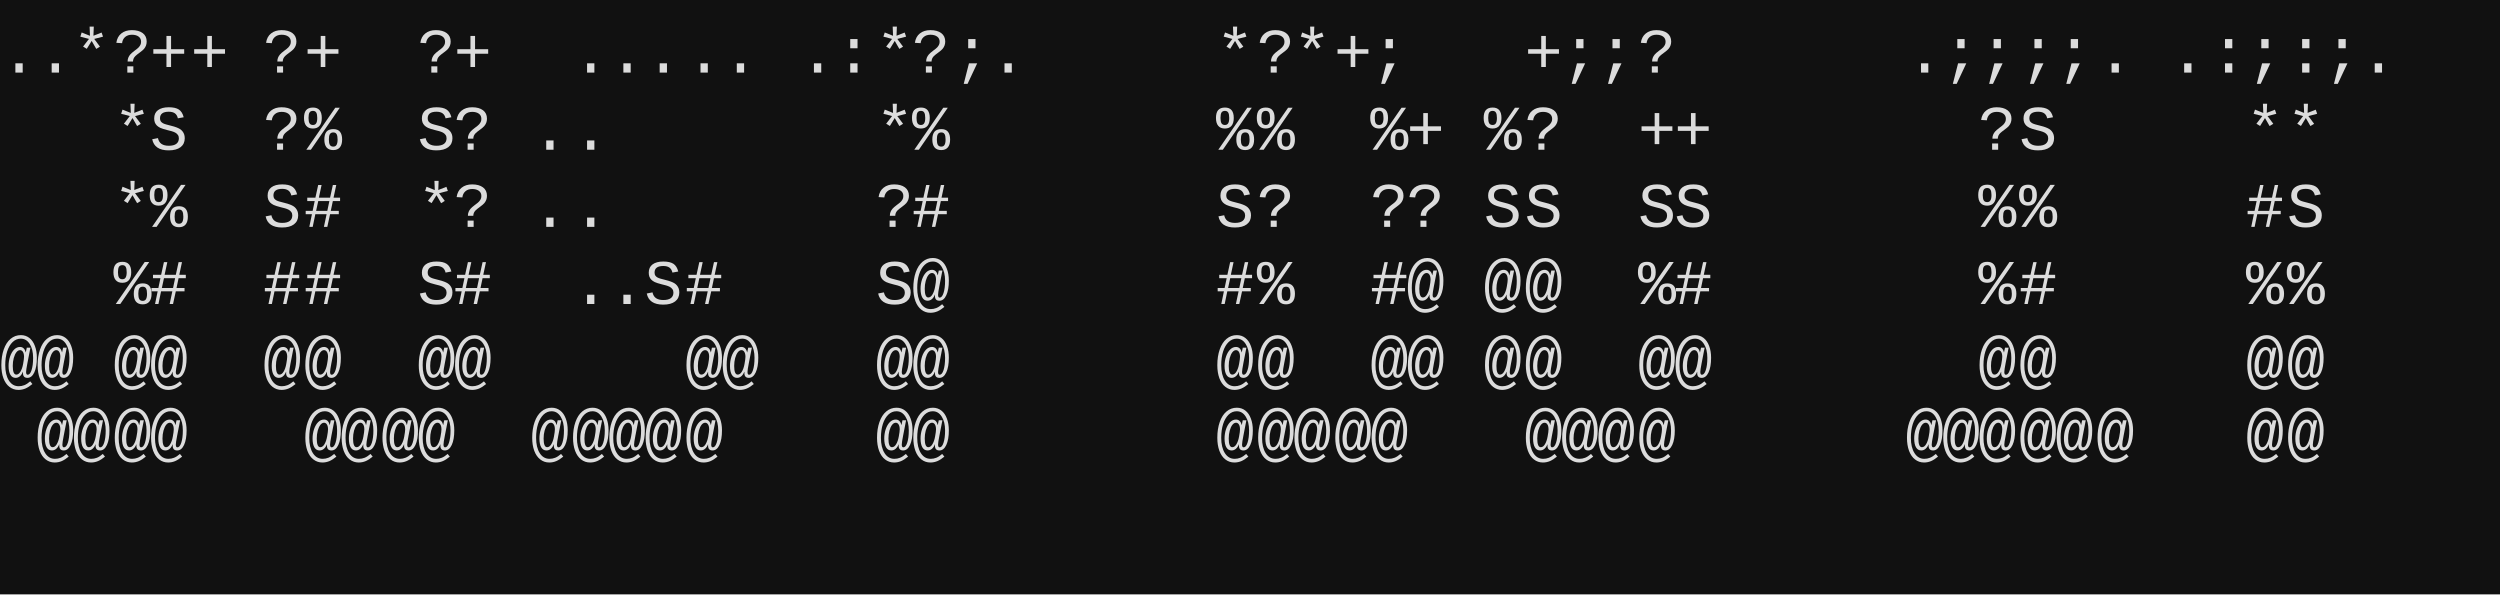
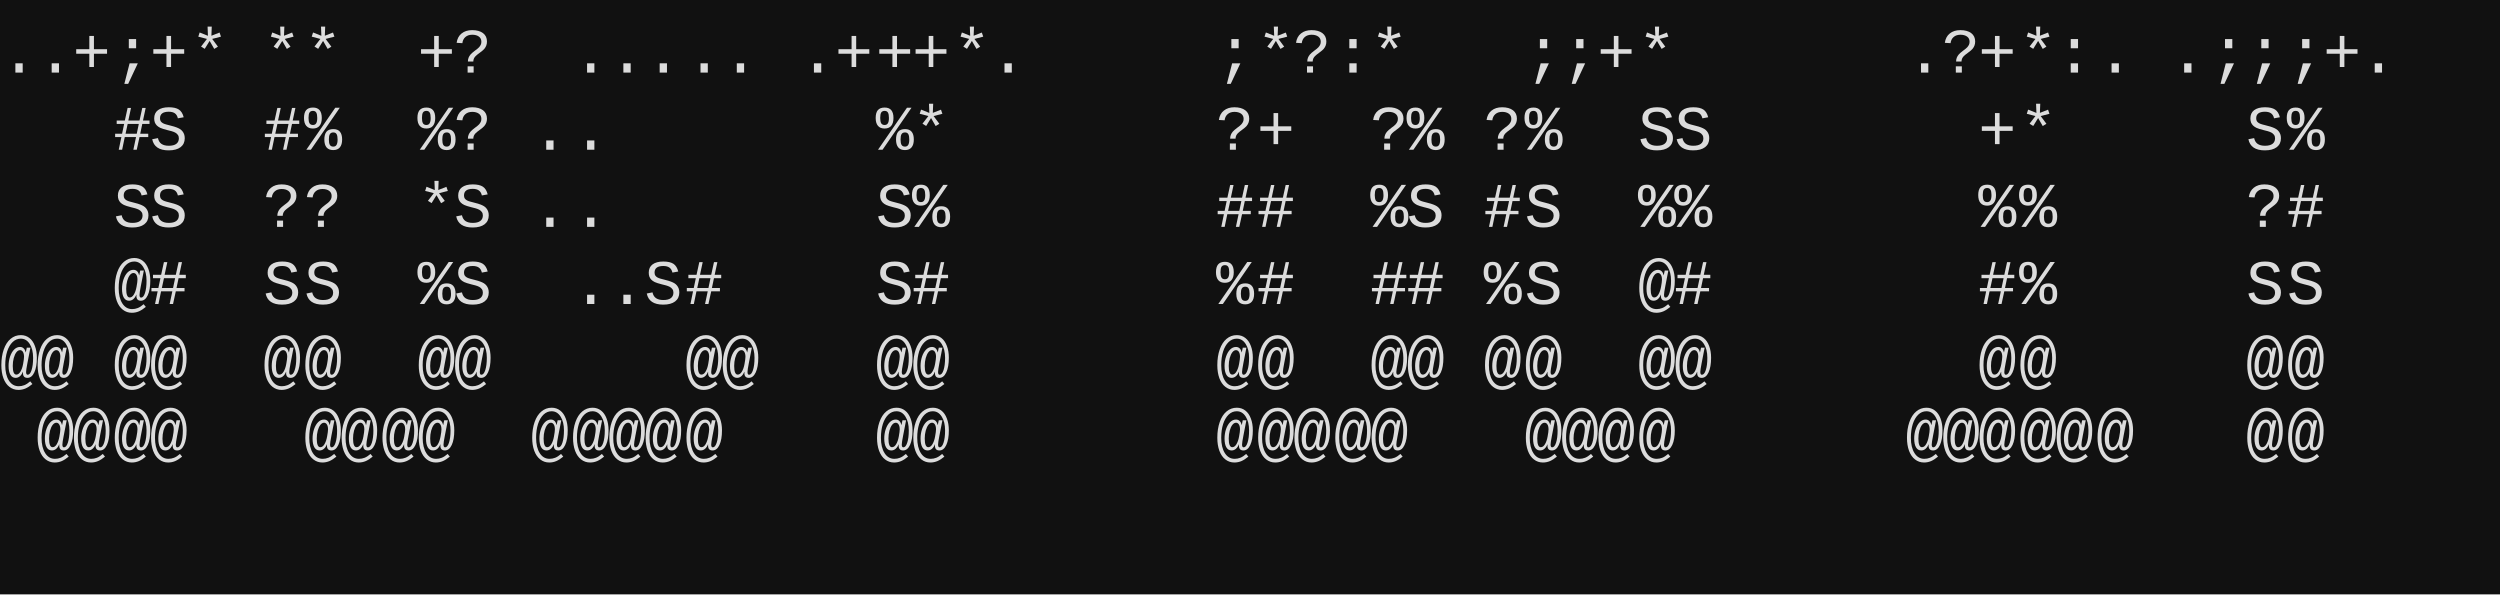
<svg xmlns="http://www.w3.org/2000/svg" width="551" height="131">
  <rect width="551" height="131" fill="#111111" />
  <text x="0" y="16" fill="#dcdcdc" font-size="14" font-family="Courier New, Courier, monospace">.</text>
  <text x="8" y="16" fill="#dcdcdc" font-size="14" font-family="Courier New, Courier, monospace">.</text>
-   <text x="16" y="16" fill="#dcdcdc" font-size="14" font-family="Courier New, Courier, monospace">*</text>
-   <text x="25" y="16" fill="#dcdcdc" font-size="14" font-family="Courier New, Courier, monospace">?</text>
+   <text x="16" y="16" fill="#dcdcdc" font-size="14" font-family="Courier New, Courier, monospace">+</text>
+   <text x="25" y="16" fill="#dcdcdc" font-size="14" font-family="Courier New, Courier, monospace">;</text>
  <text x="33" y="16" fill="#dcdcdc" font-size="14" font-family="Courier New, Courier, monospace">+</text>
-   <text x="42" y="16" fill="#dcdcdc" font-size="14" font-family="Courier New, Courier, monospace">+</text>
-   <text x="58" y="16" fill="#dcdcdc" font-size="14" font-family="Courier New, Courier, monospace">?</text>
-   <text x="67" y="16" fill="#dcdcdc" font-size="14" font-family="Courier New, Courier, monospace">+</text>
-   <text x="92" y="16" fill="#dcdcdc" font-size="14" font-family="Courier New, Courier, monospace">?</text>
-   <text x="100" y="16" fill="#dcdcdc" font-size="14" font-family="Courier New, Courier, monospace">+</text>
+   <text x="42" y="16" fill="#dcdcdc" font-size="14" font-family="Courier New, Courier, monospace">*</text>
+   <text x="58" y="16" fill="#dcdcdc" font-size="14" font-family="Courier New, Courier, monospace">*</text>
+   <text x="67" y="16" fill="#dcdcdc" font-size="14" font-family="Courier New, Courier, monospace">*</text>
+   <text x="92" y="16" fill="#dcdcdc" font-size="14" font-family="Courier New, Courier, monospace">+</text>
+   <text x="100" y="16" fill="#dcdcdc" font-size="14" font-family="Courier New, Courier, monospace">?</text>
  <text x="126" y="16" fill="#dcdcdc" font-size="14" font-family="Courier New, Courier, monospace">.</text>
  <text x="134" y="16" fill="#dcdcdc" font-size="14" font-family="Courier New, Courier, monospace">.</text>
  <text x="142" y="16" fill="#dcdcdc" font-size="14" font-family="Courier New, Courier, monospace">.</text>
  <text x="151" y="16" fill="#dcdcdc" font-size="14" font-family="Courier New, Courier, monospace">.</text>
  <text x="159" y="16" fill="#dcdcdc" font-size="14" font-family="Courier New, Courier, monospace">.</text>
  <text x="176" y="16" fill="#dcdcdc" font-size="14" font-family="Courier New, Courier, monospace">.</text>
-   <text x="184" y="16" fill="#dcdcdc" font-size="14" font-family="Courier New, Courier, monospace">:</text>
-   <text x="193" y="16" fill="#dcdcdc" font-size="14" font-family="Courier New, Courier, monospace">*</text>
-   <text x="201" y="16" fill="#dcdcdc" font-size="14" font-family="Courier New, Courier, monospace">?</text>
-   <text x="210" y="16" fill="#dcdcdc" font-size="14" font-family="Courier New, Courier, monospace">;</text>
+   <text x="184" y="16" fill="#dcdcdc" font-size="14" font-family="Courier New, Courier, monospace">+</text>
+   <text x="193" y="16" fill="#dcdcdc" font-size="14" font-family="Courier New, Courier, monospace">+</text>
+   <text x="201" y="16" fill="#dcdcdc" font-size="14" font-family="Courier New, Courier, monospace">+</text>
+   <text x="210" y="16" fill="#dcdcdc" font-size="14" font-family="Courier New, Courier, monospace">*</text>
  <text x="218" y="16" fill="#dcdcdc" font-size="14" font-family="Courier New, Courier, monospace">.</text>
-   <text x="268" y="16" fill="#dcdcdc" font-size="14" font-family="Courier New, Courier, monospace">*</text>
-   <text x="277" y="16" fill="#dcdcdc" font-size="14" font-family="Courier New, Courier, monospace">?</text>
-   <text x="285" y="16" fill="#dcdcdc" font-size="14" font-family="Courier New, Courier, monospace">*</text>
-   <text x="294" y="16" fill="#dcdcdc" font-size="14" font-family="Courier New, Courier, monospace">+</text>
-   <text x="302" y="16" fill="#dcdcdc" font-size="14" font-family="Courier New, Courier, monospace">;</text>
-   <text x="336" y="16" fill="#dcdcdc" font-size="14" font-family="Courier New, Courier, monospace">+</text>
+   <text x="268" y="16" fill="#dcdcdc" font-size="14" font-family="Courier New, Courier, monospace">;</text>
+   <text x="277" y="16" fill="#dcdcdc" font-size="14" font-family="Courier New, Courier, monospace">*</text>
+   <text x="285" y="16" fill="#dcdcdc" font-size="14" font-family="Courier New, Courier, monospace">?</text>
+   <text x="294" y="16" fill="#dcdcdc" font-size="14" font-family="Courier New, Courier, monospace">:</text>
+   <text x="302" y="16" fill="#dcdcdc" font-size="14" font-family="Courier New, Courier, monospace">*</text>
+   <text x="336" y="16" fill="#dcdcdc" font-size="14" font-family="Courier New, Courier, monospace">;</text>
  <text x="344" y="16" fill="#dcdcdc" font-size="14" font-family="Courier New, Courier, monospace">;</text>
-   <text x="352" y="16" fill="#dcdcdc" font-size="14" font-family="Courier New, Courier, monospace">;</text>
-   <text x="361" y="16" fill="#dcdcdc" font-size="14" font-family="Courier New, Courier, monospace">?</text>
+   <text x="352" y="16" fill="#dcdcdc" font-size="14" font-family="Courier New, Courier, monospace">+</text>
+   <text x="361" y="16" fill="#dcdcdc" font-size="14" font-family="Courier New, Courier, monospace">*</text>
  <text x="420" y="16" fill="#dcdcdc" font-size="14" font-family="Courier New, Courier, monospace">.</text>
-   <text x="428" y="16" fill="#dcdcdc" font-size="14" font-family="Courier New, Courier, monospace">;</text>
-   <text x="436" y="16" fill="#dcdcdc" font-size="14" font-family="Courier New, Courier, monospace">;</text>
-   <text x="445" y="16" fill="#dcdcdc" font-size="14" font-family="Courier New, Courier, monospace">;</text>
-   <text x="453" y="16" fill="#dcdcdc" font-size="14" font-family="Courier New, Courier, monospace">;</text>
+   <text x="428" y="16" fill="#dcdcdc" font-size="14" font-family="Courier New, Courier, monospace">?</text>
+   <text x="436" y="16" fill="#dcdcdc" font-size="14" font-family="Courier New, Courier, monospace">+</text>
+   <text x="445" y="16" fill="#dcdcdc" font-size="14" font-family="Courier New, Courier, monospace">*</text>
+   <text x="453" y="16" fill="#dcdcdc" font-size="14" font-family="Courier New, Courier, monospace">:</text>
  <text x="462" y="16" fill="#dcdcdc" font-size="14" font-family="Courier New, Courier, monospace">.</text>
  <text x="478" y="16" fill="#dcdcdc" font-size="14" font-family="Courier New, Courier, monospace">.</text>
-   <text x="487" y="16" fill="#dcdcdc" font-size="14" font-family="Courier New, Courier, monospace">:</text>
+   <text x="487" y="16" fill="#dcdcdc" font-size="14" font-family="Courier New, Courier, monospace">;</text>
  <text x="495" y="16" fill="#dcdcdc" font-size="14" font-family="Courier New, Courier, monospace">;</text>
-   <text x="504" y="16" fill="#dcdcdc" font-size="14" font-family="Courier New, Courier, monospace">:</text>
-   <text x="512" y="16" fill="#dcdcdc" font-size="14" font-family="Courier New, Courier, monospace">;</text>
+   <text x="504" y="16" fill="#dcdcdc" font-size="14" font-family="Courier New, Courier, monospace">;</text>
+   <text x="512" y="16" fill="#dcdcdc" font-size="14" font-family="Courier New, Courier, monospace">+</text>
  <text x="520" y="16" fill="#dcdcdc" font-size="14" font-family="Courier New, Courier, monospace">.</text>
-   <text x="25" y="33" fill="#dcdcdc" font-size="14" font-family="Courier New, Courier, monospace">*</text>
+   <text x="25" y="33" fill="#dcdcdc" font-size="14" font-family="Courier New, Courier, monospace">#</text>
  <text x="33" y="33" fill="#dcdcdc" font-size="14" font-family="Courier New, Courier, monospace">S</text>
-   <text x="58" y="33" fill="#dcdcdc" font-size="14" font-family="Courier New, Courier, monospace">?</text>
+   <text x="58" y="33" fill="#dcdcdc" font-size="14" font-family="Courier New, Courier, monospace">#</text>
  <text x="67" y="33" fill="#dcdcdc" font-size="14" font-family="Courier New, Courier, monospace">%</text>
-   <text x="92" y="33" fill="#dcdcdc" font-size="14" font-family="Courier New, Courier, monospace">S</text>
+   <text x="92" y="33" fill="#dcdcdc" font-size="14" font-family="Courier New, Courier, monospace">%</text>
  <text x="100" y="33" fill="#dcdcdc" font-size="14" font-family="Courier New, Courier, monospace">?</text>
  <text x="117" y="33" fill="#dcdcdc" font-size="14" font-family="Courier New, Courier, monospace">.</text>
  <text x="126" y="33" fill="#dcdcdc" font-size="14" font-family="Courier New, Courier, monospace">.</text>
-   <text x="193" y="33" fill="#dcdcdc" font-size="14" font-family="Courier New, Courier, monospace">*</text>
-   <text x="201" y="33" fill="#dcdcdc" font-size="14" font-family="Courier New, Courier, monospace">%</text>
-   <text x="268" y="33" fill="#dcdcdc" font-size="14" font-family="Courier New, Courier, monospace">%</text>
-   <text x="277" y="33" fill="#dcdcdc" font-size="14" font-family="Courier New, Courier, monospace">%</text>
-   <text x="302" y="33" fill="#dcdcdc" font-size="14" font-family="Courier New, Courier, monospace">%</text>
-   <text x="310" y="33" fill="#dcdcdc" font-size="14" font-family="Courier New, Courier, monospace">+</text>
-   <text x="327" y="33" fill="#dcdcdc" font-size="14" font-family="Courier New, Courier, monospace">%</text>
-   <text x="336" y="33" fill="#dcdcdc" font-size="14" font-family="Courier New, Courier, monospace">?</text>
-   <text x="361" y="33" fill="#dcdcdc" font-size="14" font-family="Courier New, Courier, monospace">+</text>
-   <text x="369" y="33" fill="#dcdcdc" font-size="14" font-family="Courier New, Courier, monospace">+</text>
-   <text x="436" y="33" fill="#dcdcdc" font-size="14" font-family="Courier New, Courier, monospace">?</text>
-   <text x="445" y="33" fill="#dcdcdc" font-size="14" font-family="Courier New, Courier, monospace">S</text>
-   <text x="495" y="33" fill="#dcdcdc" font-size="14" font-family="Courier New, Courier, monospace">*</text>
-   <text x="504" y="33" fill="#dcdcdc" font-size="14" font-family="Courier New, Courier, monospace">*</text>
-   <text x="25" y="50" fill="#dcdcdc" font-size="14" font-family="Courier New, Courier, monospace">*</text>
-   <text x="33" y="50" fill="#dcdcdc" font-size="14" font-family="Courier New, Courier, monospace">%</text>
-   <text x="58" y="50" fill="#dcdcdc" font-size="14" font-family="Courier New, Courier, monospace">S</text>
-   <text x="67" y="50" fill="#dcdcdc" font-size="14" font-family="Courier New, Courier, monospace">#</text>
+   <text x="193" y="33" fill="#dcdcdc" font-size="14" font-family="Courier New, Courier, monospace">%</text>
+   <text x="201" y="33" fill="#dcdcdc" font-size="14" font-family="Courier New, Courier, monospace">*</text>
+   <text x="268" y="33" fill="#dcdcdc" font-size="14" font-family="Courier New, Courier, monospace">?</text>
+   <text x="277" y="33" fill="#dcdcdc" font-size="14" font-family="Courier New, Courier, monospace">+</text>
+   <text x="302" y="33" fill="#dcdcdc" font-size="14" font-family="Courier New, Courier, monospace">?</text>
+   <text x="310" y="33" fill="#dcdcdc" font-size="14" font-family="Courier New, Courier, monospace">%</text>
+   <text x="327" y="33" fill="#dcdcdc" font-size="14" font-family="Courier New, Courier, monospace">?</text>
+   <text x="336" y="33" fill="#dcdcdc" font-size="14" font-family="Courier New, Courier, monospace">%</text>
+   <text x="361" y="33" fill="#dcdcdc" font-size="14" font-family="Courier New, Courier, monospace">S</text>
+   <text x="369" y="33" fill="#dcdcdc" font-size="14" font-family="Courier New, Courier, monospace">S</text>
+   <text x="436" y="33" fill="#dcdcdc" font-size="14" font-family="Courier New, Courier, monospace">+</text>
+   <text x="445" y="33" fill="#dcdcdc" font-size="14" font-family="Courier New, Courier, monospace">*</text>
+   <text x="495" y="33" fill="#dcdcdc" font-size="14" font-family="Courier New, Courier, monospace">S</text>
+   <text x="504" y="33" fill="#dcdcdc" font-size="14" font-family="Courier New, Courier, monospace">%</text>
+   <text x="25" y="50" fill="#dcdcdc" font-size="14" font-family="Courier New, Courier, monospace">S</text>
+   <text x="33" y="50" fill="#dcdcdc" font-size="14" font-family="Courier New, Courier, monospace">S</text>
+   <text x="58" y="50" fill="#dcdcdc" font-size="14" font-family="Courier New, Courier, monospace">?</text>
+   <text x="67" y="50" fill="#dcdcdc" font-size="14" font-family="Courier New, Courier, monospace">?</text>
  <text x="92" y="50" fill="#dcdcdc" font-size="14" font-family="Courier New, Courier, monospace">*</text>
-   <text x="100" y="50" fill="#dcdcdc" font-size="14" font-family="Courier New, Courier, monospace">?</text>
+   <text x="100" y="50" fill="#dcdcdc" font-size="14" font-family="Courier New, Courier, monospace">S</text>
  <text x="117" y="50" fill="#dcdcdc" font-size="14" font-family="Courier New, Courier, monospace">.</text>
  <text x="126" y="50" fill="#dcdcdc" font-size="14" font-family="Courier New, Courier, monospace">.</text>
-   <text x="193" y="50" fill="#dcdcdc" font-size="14" font-family="Courier New, Courier, monospace">?</text>
-   <text x="201" y="50" fill="#dcdcdc" font-size="14" font-family="Courier New, Courier, monospace">#</text>
-   <text x="268" y="50" fill="#dcdcdc" font-size="14" font-family="Courier New, Courier, monospace">S</text>
-   <text x="277" y="50" fill="#dcdcdc" font-size="14" font-family="Courier New, Courier, monospace">?</text>
-   <text x="302" y="50" fill="#dcdcdc" font-size="14" font-family="Courier New, Courier, monospace">?</text>
-   <text x="310" y="50" fill="#dcdcdc" font-size="14" font-family="Courier New, Courier, monospace">?</text>
-   <text x="327" y="50" fill="#dcdcdc" font-size="14" font-family="Courier New, Courier, monospace">S</text>
+   <text x="193" y="50" fill="#dcdcdc" font-size="14" font-family="Courier New, Courier, monospace">S</text>
+   <text x="201" y="50" fill="#dcdcdc" font-size="14" font-family="Courier New, Courier, monospace">%</text>
+   <text x="268" y="50" fill="#dcdcdc" font-size="14" font-family="Courier New, Courier, monospace">#</text>
+   <text x="277" y="50" fill="#dcdcdc" font-size="14" font-family="Courier New, Courier, monospace">#</text>
+   <text x="302" y="50" fill="#dcdcdc" font-size="14" font-family="Courier New, Courier, monospace">%</text>
+   <text x="310" y="50" fill="#dcdcdc" font-size="14" font-family="Courier New, Courier, monospace">S</text>
+   <text x="327" y="50" fill="#dcdcdc" font-size="14" font-family="Courier New, Courier, monospace">#</text>
  <text x="336" y="50" fill="#dcdcdc" font-size="14" font-family="Courier New, Courier, monospace">S</text>
-   <text x="361" y="50" fill="#dcdcdc" font-size="14" font-family="Courier New, Courier, monospace">S</text>
-   <text x="369" y="50" fill="#dcdcdc" font-size="14" font-family="Courier New, Courier, monospace">S</text>
+   <text x="361" y="50" fill="#dcdcdc" font-size="14" font-family="Courier New, Courier, monospace">%</text>
+   <text x="369" y="50" fill="#dcdcdc" font-size="14" font-family="Courier New, Courier, monospace">%</text>
  <text x="436" y="50" fill="#dcdcdc" font-size="14" font-family="Courier New, Courier, monospace">%</text>
  <text x="445" y="50" fill="#dcdcdc" font-size="14" font-family="Courier New, Courier, monospace">%</text>
-   <text x="495" y="50" fill="#dcdcdc" font-size="14" font-family="Courier New, Courier, monospace">#</text>
-   <text x="504" y="50" fill="#dcdcdc" font-size="14" font-family="Courier New, Courier, monospace">S</text>
-   <text x="25" y="67" fill="#dcdcdc" font-size="14" font-family="Courier New, Courier, monospace">%</text>
+   <text x="495" y="50" fill="#dcdcdc" font-size="14" font-family="Courier New, Courier, monospace">?</text>
+   <text x="504" y="50" fill="#dcdcdc" font-size="14" font-family="Courier New, Courier, monospace">#</text>
+   <text x="25" y="67" fill="#dcdcdc" font-size="14" font-family="Courier New, Courier, monospace">@</text>
  <text x="33" y="67" fill="#dcdcdc" font-size="14" font-family="Courier New, Courier, monospace">#</text>
-   <text x="58" y="67" fill="#dcdcdc" font-size="14" font-family="Courier New, Courier, monospace">#</text>
-   <text x="67" y="67" fill="#dcdcdc" font-size="14" font-family="Courier New, Courier, monospace">#</text>
-   <text x="92" y="67" fill="#dcdcdc" font-size="14" font-family="Courier New, Courier, monospace">S</text>
-   <text x="100" y="67" fill="#dcdcdc" font-size="14" font-family="Courier New, Courier, monospace">#</text>
+   <text x="58" y="67" fill="#dcdcdc" font-size="14" font-family="Courier New, Courier, monospace">S</text>
+   <text x="67" y="67" fill="#dcdcdc" font-size="14" font-family="Courier New, Courier, monospace">S</text>
+   <text x="92" y="67" fill="#dcdcdc" font-size="14" font-family="Courier New, Courier, monospace">%</text>
+   <text x="100" y="67" fill="#dcdcdc" font-size="14" font-family="Courier New, Courier, monospace">S</text>
  <text x="126" y="67" fill="#dcdcdc" font-size="14" font-family="Courier New, Courier, monospace">.</text>
  <text x="134" y="67" fill="#dcdcdc" font-size="14" font-family="Courier New, Courier, monospace">.</text>
  <text x="142" y="67" fill="#dcdcdc" font-size="14" font-family="Courier New, Courier, monospace">S</text>
  <text x="151" y="67" fill="#dcdcdc" font-size="14" font-family="Courier New, Courier, monospace">#</text>
  <text x="193" y="67" fill="#dcdcdc" font-size="14" font-family="Courier New, Courier, monospace">S</text>
-   <text x="201" y="67" fill="#dcdcdc" font-size="14" font-family="Courier New, Courier, monospace">@</text>
-   <text x="268" y="67" fill="#dcdcdc" font-size="14" font-family="Courier New, Courier, monospace">#</text>
-   <text x="277" y="67" fill="#dcdcdc" font-size="14" font-family="Courier New, Courier, monospace">%</text>
+   <text x="201" y="67" fill="#dcdcdc" font-size="14" font-family="Courier New, Courier, monospace">#</text>
+   <text x="268" y="67" fill="#dcdcdc" font-size="14" font-family="Courier New, Courier, monospace">%</text>
+   <text x="277" y="67" fill="#dcdcdc" font-size="14" font-family="Courier New, Courier, monospace">#</text>
  <text x="302" y="67" fill="#dcdcdc" font-size="14" font-family="Courier New, Courier, monospace">#</text>
-   <text x="310" y="67" fill="#dcdcdc" font-size="14" font-family="Courier New, Courier, monospace">@</text>
-   <text x="327" y="67" fill="#dcdcdc" font-size="14" font-family="Courier New, Courier, monospace">@</text>
-   <text x="336" y="67" fill="#dcdcdc" font-size="14" font-family="Courier New, Courier, monospace">@</text>
-   <text x="361" y="67" fill="#dcdcdc" font-size="14" font-family="Courier New, Courier, monospace">%</text>
+   <text x="310" y="67" fill="#dcdcdc" font-size="14" font-family="Courier New, Courier, monospace">#</text>
+   <text x="327" y="67" fill="#dcdcdc" font-size="14" font-family="Courier New, Courier, monospace">%</text>
+   <text x="336" y="67" fill="#dcdcdc" font-size="14" font-family="Courier New, Courier, monospace">S</text>
+   <text x="361" y="67" fill="#dcdcdc" font-size="14" font-family="Courier New, Courier, monospace">@</text>
  <text x="369" y="67" fill="#dcdcdc" font-size="14" font-family="Courier New, Courier, monospace">#</text>
-   <text x="436" y="67" fill="#dcdcdc" font-size="14" font-family="Courier New, Courier, monospace">%</text>
-   <text x="445" y="67" fill="#dcdcdc" font-size="14" font-family="Courier New, Courier, monospace">#</text>
-   <text x="495" y="67" fill="#dcdcdc" font-size="14" font-family="Courier New, Courier, monospace">%</text>
-   <text x="504" y="67" fill="#dcdcdc" font-size="14" font-family="Courier New, Courier, monospace">%</text>
+   <text x="436" y="67" fill="#dcdcdc" font-size="14" font-family="Courier New, Courier, monospace">#</text>
+   <text x="445" y="67" fill="#dcdcdc" font-size="14" font-family="Courier New, Courier, monospace">%</text>
+   <text x="495" y="67" fill="#dcdcdc" font-size="14" font-family="Courier New, Courier, monospace">S</text>
+   <text x="504" y="67" fill="#dcdcdc" font-size="14" font-family="Courier New, Courier, monospace">S</text>
  <text x="0" y="84" fill="#dcdcdc" font-size="14" font-family="Courier New, Courier, monospace">@</text>
  <text x="8" y="84" fill="#dcdcdc" font-size="14" font-family="Courier New, Courier, monospace">@</text>
  <text x="25" y="84" fill="#dcdcdc" font-size="14" font-family="Courier New, Courier, monospace">@</text>
  <text x="33" y="84" fill="#dcdcdc" font-size="14" font-family="Courier New, Courier, monospace">@</text>
  <text x="58" y="84" fill="#dcdcdc" font-size="14" font-family="Courier New, Courier, monospace">@</text>
  <text x="67" y="84" fill="#dcdcdc" font-size="14" font-family="Courier New, Courier, monospace">@</text>
  <text x="92" y="84" fill="#dcdcdc" font-size="14" font-family="Courier New, Courier, monospace">@</text>
  <text x="100" y="84" fill="#dcdcdc" font-size="14" font-family="Courier New, Courier, monospace">@</text>
  <text x="151" y="84" fill="#dcdcdc" font-size="14" font-family="Courier New, Courier, monospace">@</text>
  <text x="159" y="84" fill="#dcdcdc" font-size="14" font-family="Courier New, Courier, monospace">@</text>
  <text x="193" y="84" fill="#dcdcdc" font-size="14" font-family="Courier New, Courier, monospace">@</text>
  <text x="201" y="84" fill="#dcdcdc" font-size="14" font-family="Courier New, Courier, monospace">@</text>
  <text x="268" y="84" fill="#dcdcdc" font-size="14" font-family="Courier New, Courier, monospace">@</text>
  <text x="277" y="84" fill="#dcdcdc" font-size="14" font-family="Courier New, Courier, monospace">@</text>
  <text x="302" y="84" fill="#dcdcdc" font-size="14" font-family="Courier New, Courier, monospace">@</text>
  <text x="310" y="84" fill="#dcdcdc" font-size="14" font-family="Courier New, Courier, monospace">@</text>
  <text x="327" y="84" fill="#dcdcdc" font-size="14" font-family="Courier New, Courier, monospace">@</text>
  <text x="336" y="84" fill="#dcdcdc" font-size="14" font-family="Courier New, Courier, monospace">@</text>
  <text x="361" y="84" fill="#dcdcdc" font-size="14" font-family="Courier New, Courier, monospace">@</text>
  <text x="369" y="84" fill="#dcdcdc" font-size="14" font-family="Courier New, Courier, monospace">@</text>
  <text x="436" y="84" fill="#dcdcdc" font-size="14" font-family="Courier New, Courier, monospace">@</text>
  <text x="445" y="84" fill="#dcdcdc" font-size="14" font-family="Courier New, Courier, monospace">@</text>
  <text x="495" y="84" fill="#dcdcdc" font-size="14" font-family="Courier New, Courier, monospace">@</text>
  <text x="504" y="84" fill="#dcdcdc" font-size="14" font-family="Courier New, Courier, monospace">@</text>
  <text x="8" y="100" fill="#dcdcdc" font-size="14" font-family="Courier New, Courier, monospace">@</text>
  <text x="16" y="100" fill="#dcdcdc" font-size="14" font-family="Courier New, Courier, monospace">@</text>
  <text x="25" y="100" fill="#dcdcdc" font-size="14" font-family="Courier New, Courier, monospace">@</text>
  <text x="33" y="100" fill="#dcdcdc" font-size="14" font-family="Courier New, Courier, monospace">@</text>
  <text x="67" y="100" fill="#dcdcdc" font-size="14" font-family="Courier New, Courier, monospace">@</text>
  <text x="75" y="100" fill="#dcdcdc" font-size="14" font-family="Courier New, Courier, monospace">@</text>
  <text x="84" y="100" fill="#dcdcdc" font-size="14" font-family="Courier New, Courier, monospace">@</text>
  <text x="92" y="100" fill="#dcdcdc" font-size="14" font-family="Courier New, Courier, monospace">@</text>
  <text x="117" y="100" fill="#dcdcdc" font-size="14" font-family="Courier New, Courier, monospace">@</text>
  <text x="126" y="100" fill="#dcdcdc" font-size="14" font-family="Courier New, Courier, monospace">@</text>
  <text x="134" y="100" fill="#dcdcdc" font-size="14" font-family="Courier New, Courier, monospace">@</text>
  <text x="142" y="100" fill="#dcdcdc" font-size="14" font-family="Courier New, Courier, monospace">@</text>
  <text x="151" y="100" fill="#dcdcdc" font-size="14" font-family="Courier New, Courier, monospace">@</text>
  <text x="193" y="100" fill="#dcdcdc" font-size="14" font-family="Courier New, Courier, monospace">@</text>
  <text x="201" y="100" fill="#dcdcdc" font-size="14" font-family="Courier New, Courier, monospace">@</text>
  <text x="268" y="100" fill="#dcdcdc" font-size="14" font-family="Courier New, Courier, monospace">@</text>
  <text x="277" y="100" fill="#dcdcdc" font-size="14" font-family="Courier New, Courier, monospace">@</text>
  <text x="285" y="100" fill="#dcdcdc" font-size="14" font-family="Courier New, Courier, monospace">@</text>
  <text x="294" y="100" fill="#dcdcdc" font-size="14" font-family="Courier New, Courier, monospace">@</text>
  <text x="302" y="100" fill="#dcdcdc" font-size="14" font-family="Courier New, Courier, monospace">@</text>
  <text x="336" y="100" fill="#dcdcdc" font-size="14" font-family="Courier New, Courier, monospace">@</text>
  <text x="344" y="100" fill="#dcdcdc" font-size="14" font-family="Courier New, Courier, monospace">@</text>
  <text x="352" y="100" fill="#dcdcdc" font-size="14" font-family="Courier New, Courier, monospace">@</text>
  <text x="361" y="100" fill="#dcdcdc" font-size="14" font-family="Courier New, Courier, monospace">@</text>
  <text x="420" y="100" fill="#dcdcdc" font-size="14" font-family="Courier New, Courier, monospace">@</text>
  <text x="428" y="100" fill="#dcdcdc" font-size="14" font-family="Courier New, Courier, monospace">@</text>
  <text x="436" y="100" fill="#dcdcdc" font-size="14" font-family="Courier New, Courier, monospace">@</text>
  <text x="445" y="100" fill="#dcdcdc" font-size="14" font-family="Courier New, Courier, monospace">@</text>
  <text x="453" y="100" fill="#dcdcdc" font-size="14" font-family="Courier New, Courier, monospace">@</text>
  <text x="462" y="100" fill="#dcdcdc" font-size="14" font-family="Courier New, Courier, monospace">@</text>
  <text x="495" y="100" fill="#dcdcdc" font-size="14" font-family="Courier New, Courier, monospace">@</text>
  <text x="504" y="100" fill="#dcdcdc" font-size="14" font-family="Courier New, Courier, monospace">@</text>
</svg>
